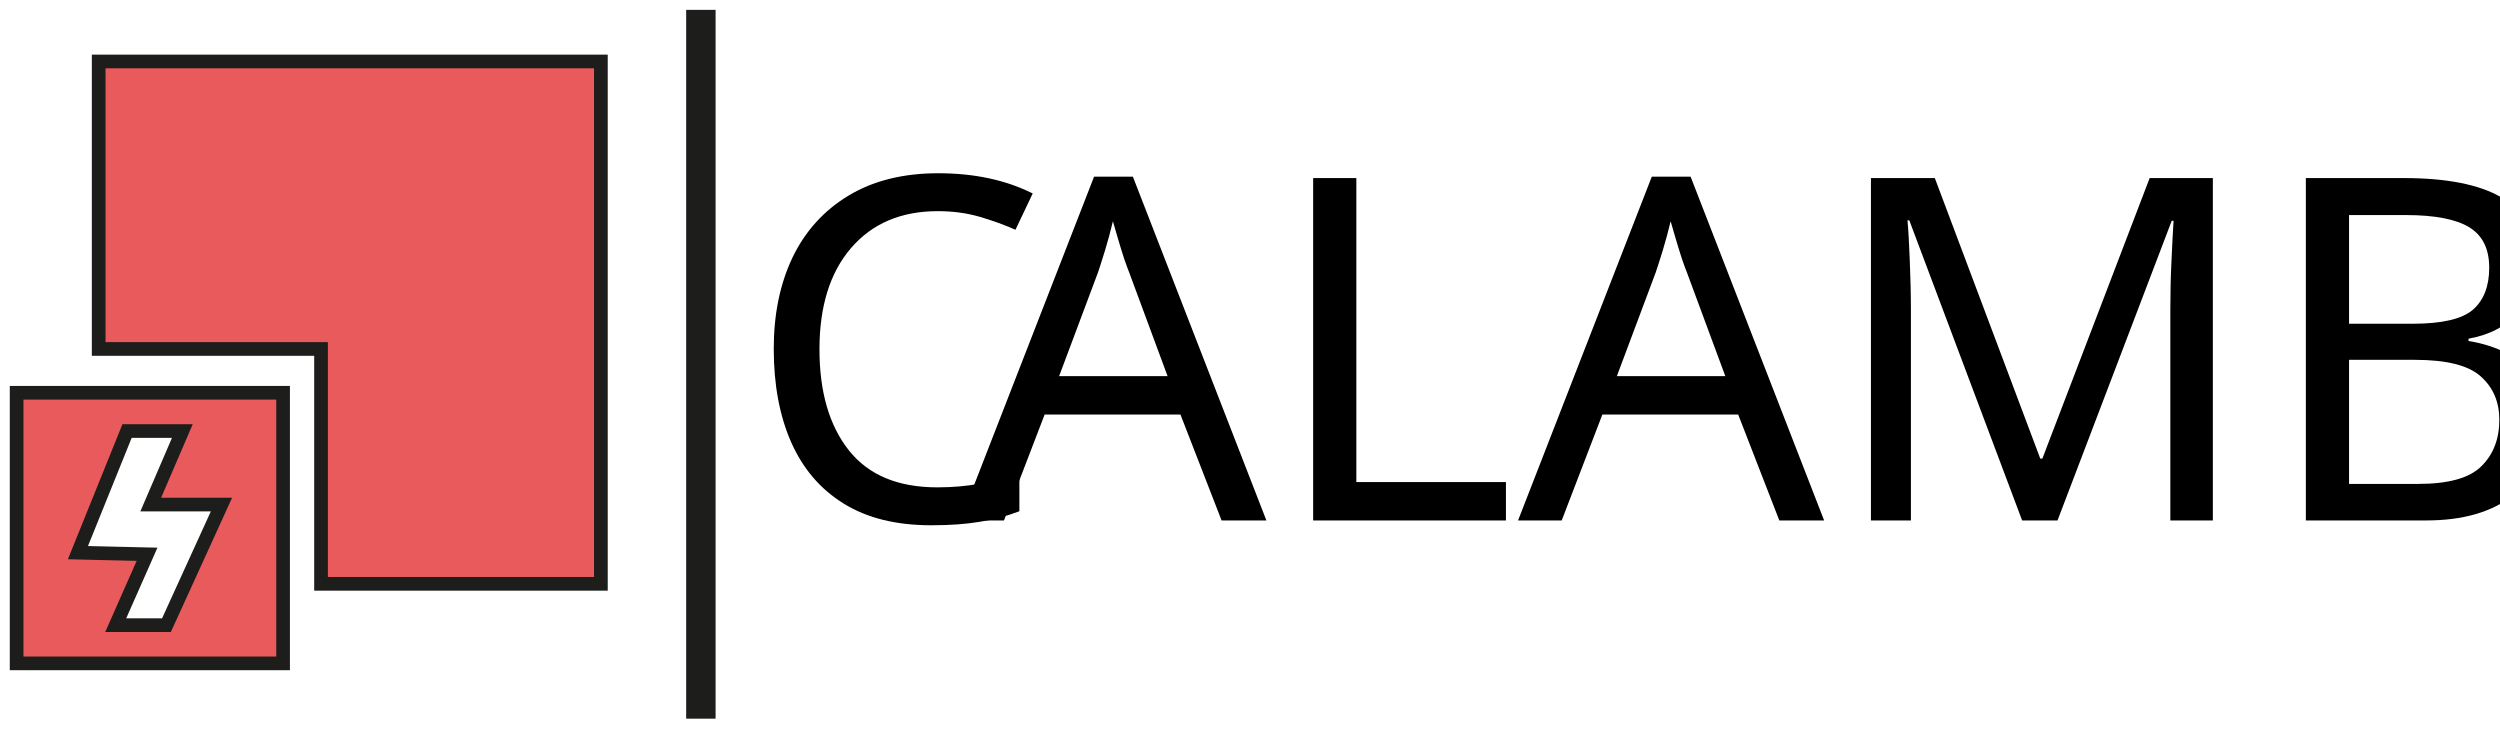
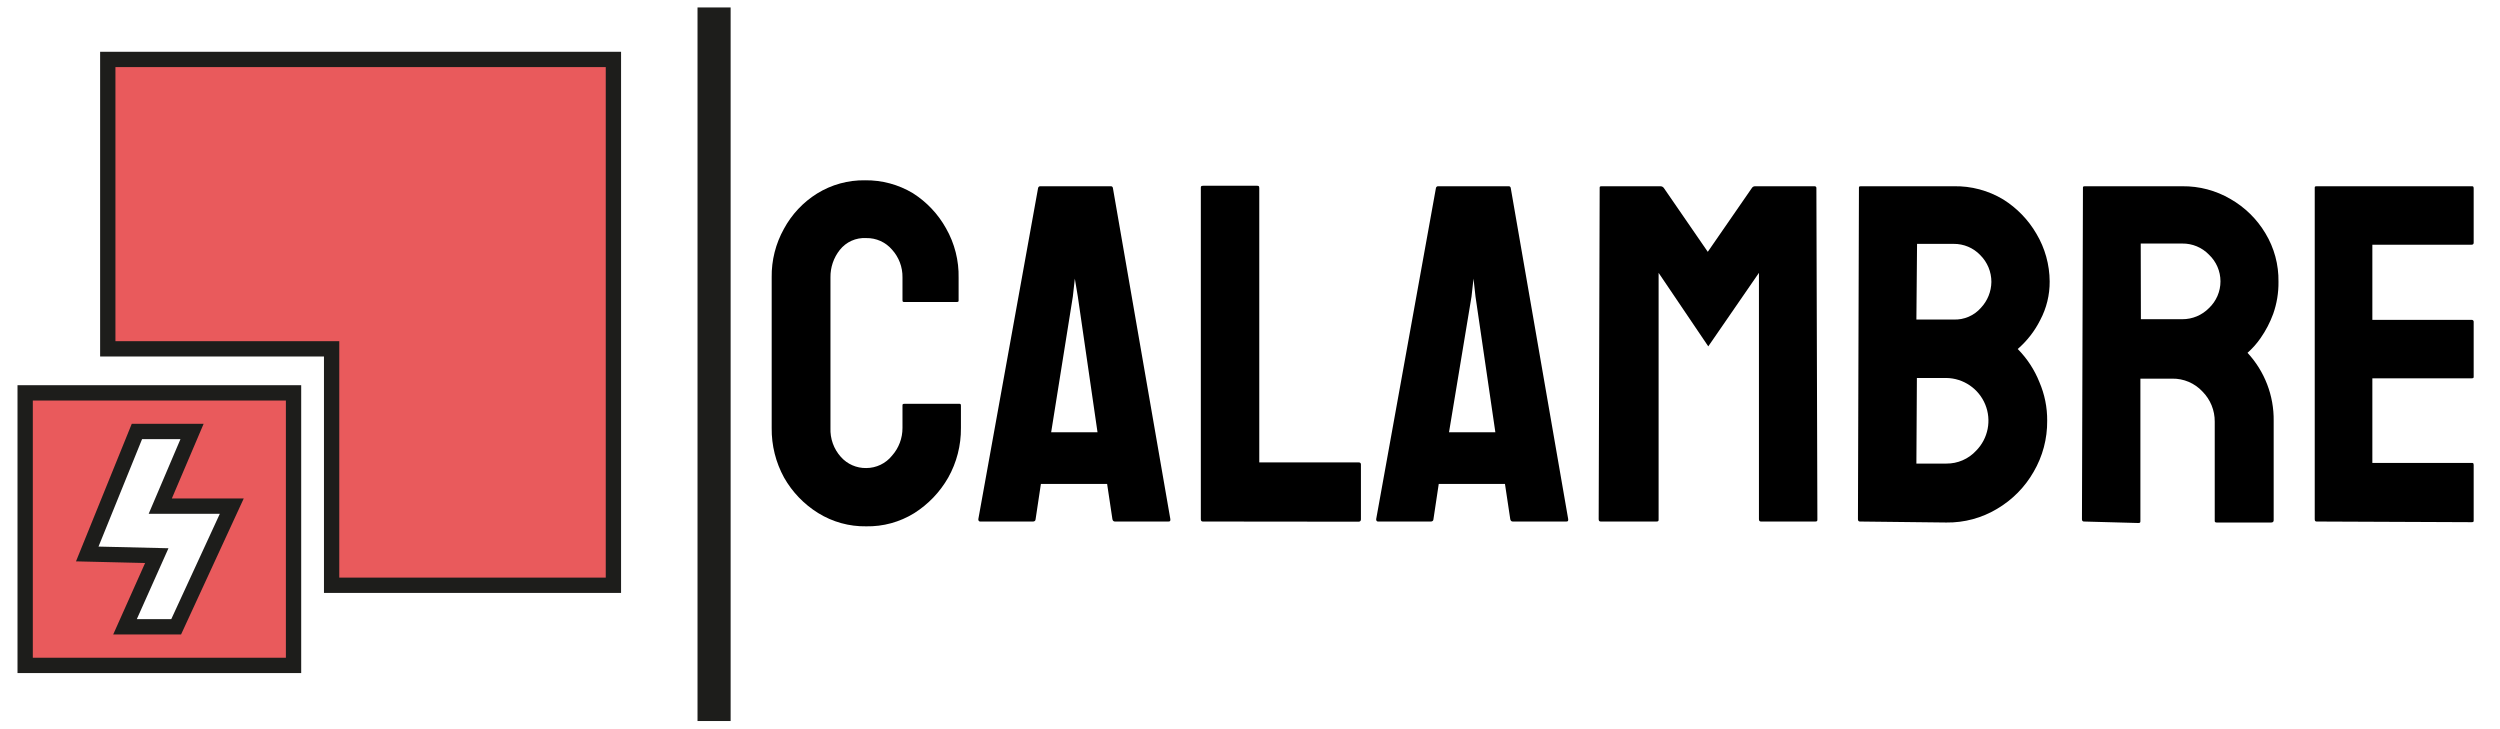
- <svg xmlns="http://www.w3.org/2000/svg" id="Capa_1" data-name="Capa 1" viewBox="0 0 170 49.54">
-   <defs>
-     <style>.cls-1{fill:#e95a5c;stroke-width:0.93px;}.cls-1,.cls-2{stroke:#1d1d1b;}.cls-2{fill:#be1622;stroke-width:2px;}.cls-3{font-size:32.61px;font-family:Staatliches-Regular, Staatliches;}.cls-4{letter-spacing:0em;}</style>
-   </defs>
-   <polygon class="cls-1" points="6.71 4.18 6.71 23.73 21.83 23.73 21.83 39.7 40.86 39.7 40.86 4.18 6.71 4.18" />
-   <path class="cls-1" d="M1.13,26.71v18.4H19.25V26.71Zm10.19,15.8H7.87L10,37.69l-4.7-.11,3.34-8.27H12.4l-2.15,5h4.81Z" />
-   <line class="cls-2" x1="47.66" y1="0.67" x2="47.66" y2="48.87" />
-   <text class="cls-3" transform="translate(50.63 35.39)">
-     <tspan class="cls-4">C</tspan>
-     <tspan x="14.67" y="0">ALAMBRE</tspan>
-   </text>
+ <svg xmlns="http://www.w3.org/2000/svg" id="Capa_1" data-name="Capa 1" viewBox="0 0 151 44">
+   <polygon points="6.51 3.59 6.51 21.07 20.03 21.07 20.03 35.35 37.05 35.35 37.05 3.59 6.51 3.59" style="fill:#e95a5c;stroke:#1d1d1b;stroke-width:0.925px" />
+   <path d="M1.52,23.73V40.19H17.73V23.73Zm9.12,14.13H7.55l1.92-4.3-4.2-.1,3-7.4H11.6L9.68,30.57H14Z" style="fill:#e95a5c;stroke:#1d1d1b;stroke-width:0.925px" />
+   <line x1="43.13" y1="0.45" x2="43.13" y2="43.55" style="fill:#be1622;stroke:#1d1d1b;stroke-width:2px" />
+   <path d="M52.32,31.79a5.34,5.34,0,0,1-2.9-.8,6,6,0,0,1-2.06-2.14,6.07,6.07,0,0,1-.75-3l0-9.1a5.83,5.83,0,0,1,.74-2.93,5.71,5.71,0,0,1,2-2.13,5.34,5.34,0,0,1,2.9-.8,5.47,5.47,0,0,1,2.89.78,5.93,5.93,0,0,1,2,2.12,5.8,5.8,0,0,1,.76,3v1.34c0,.08,0,.11-.12.11H54.63c-.08,0-.12,0-.12-.11V16.75a2.43,2.43,0,0,0-.63-1.67,2,2,0,0,0-1.56-.7,1.89,1.89,0,0,0-1.6.72,2.61,2.61,0,0,0-.56,1.65v9.1a2.46,2.46,0,0,0,.63,1.75,2,2,0,0,0,1.53.67,2,2,0,0,0,1.56-.75,2.5,2.5,0,0,0,.63-1.67V24.5c0-.07,0-.11.12-.11h3.29c.08,0,.12,0,.12.11v1.35a6,6,0,0,1-.77,3A6.13,6.13,0,0,1,55.21,31,5.31,5.31,0,0,1,52.32,31.79Z" />
+   <path d="M59.09,31.36l3.61-20a.13.13,0,0,1,.15-.11h4.23a.12.12,0,0,1,.14.11l3.47,20c0,.09,0,.14-.11.14H67.34c-.08,0-.13-.05-.15-.14l-.32-2.13h-4l-.32,2.13c0,.09-.07.14-.15.14H59.2C59.13,31.5,59.09,31.45,59.09,31.36Zm4.4-5.25h2.8l-1.19-8.2-.18-1.08-.12,1.08Z" />
+   <path d="M72.65,31.5c-.08,0-.12-.05-.12-.14l0-20c0-.1,0-.14.15-.14h3.23c.1,0,.15,0,.15.14l0,16.57h6a.12.12,0,0,1,.14.14v3.3a.13.13,0,0,1-.14.14Z" />
+   <path d="M83.12,31.36l3.61-20a.13.13,0,0,1,.15-.11h4.23a.12.12,0,0,1,.14.11l3.47,20c0,.09,0,.14-.11.14H91.37c-.08,0-.13-.05-.15-.14l-.32-2.13h-4l-.32,2.13c0,.09-.07.14-.15.14H83.23C83.16,31.5,83.12,31.45,83.12,31.36Zm4.4-5.25h2.8l-1.2-8.2L89,16.83l-.12,1.08Z" />
+   <path d="M96.68,31.5c-.08,0-.12-.05-.12-.14l.06-20c0-.08,0-.11.12-.11h3.55a.25.25,0,0,1,.21.11l2.65,3.85,2.66-3.85a.22.22,0,0,1,.2-.11h3.59a.1.1,0,0,1,.11.11l.06,20c0,.09,0,.14-.12.14h-3.29c-.08,0-.12-.05-.12-.14l0-14.88-3.06,4.44-3-4.44,0,14.88c0,.09,0,.14-.12.14Z" />
+   <path d="M112.34,31.5c-.08,0-.12-.05-.12-.14l.06-20c0-.08,0-.11.12-.11H118a5.57,5.57,0,0,1,3,.8A6,6,0,0,1,123,14.12,5.69,5.69,0,0,1,123.8,17a4.9,4.9,0,0,1-.57,2.33,5.69,5.69,0,0,1-1.36,1.75,6,6,0,0,1,1.31,2,5.78,5.78,0,0,1,.47,2.33,6,6,0,0,1-.82,3.09,6.11,6.11,0,0,1-2.2,2.23,5.8,5.8,0,0,1-3.07.83ZM115.75,28h1.81a2.41,2.41,0,0,0,1.8-.78,2.58,2.58,0,0,0-1.8-4.39h-1.78Zm0-8.7H118a2.08,2.08,0,0,0,1.65-.71,2.33,2.33,0,0,0,.63-1.56,2.28,2.28,0,0,0-.67-1.62,2.19,2.19,0,0,0-1.61-.68h-2.21Z" />
+   <path d="M125.87,31.5c-.08,0-.12-.05-.12-.14l.06-20c0-.08,0-.11.12-.11h5.89a5.62,5.62,0,0,1,2.9.77,5.82,5.82,0,0,1,2.11,2.07,5.48,5.48,0,0,1,.79,2.93,5.6,5.6,0,0,1-.32,1.94,6.43,6.43,0,0,1-.76,1.46,4.9,4.9,0,0,1-.79.89,5.93,5.93,0,0,1,1.58,4.11l0,6c0,.09-.05.14-.15.14h-3.29q-.12,0-.12-.09v-6a2.55,2.55,0,0,0-.74-1.82,2.44,2.44,0,0,0-1.83-.78h-1.92l0,8.58c0,.09,0,.14-.12.14Zm3.44-12.22h2.51a2.24,2.24,0,0,0,1.6-.67,2.22,2.22,0,0,0,0-3.23,2.2,2.2,0,0,0-1.61-.67h-2.51Z" />
+   <path d="M139.92,31.5c-.08,0-.11-.05-.11-.14l0-20c0-.08,0-.11.12-.11h9.36c.08,0,.12,0,.12.14v3.27a.11.11,0,0,1-.12.12h-6v4.54h6a.11.11,0,0,1,.12.12l0,3.3c0,.07,0,.11-.12.11h-6v5.11h6c.08,0,.12,0,.12.14v3.33c0,.07,0,.11-.12.11Z" />
</svg>
